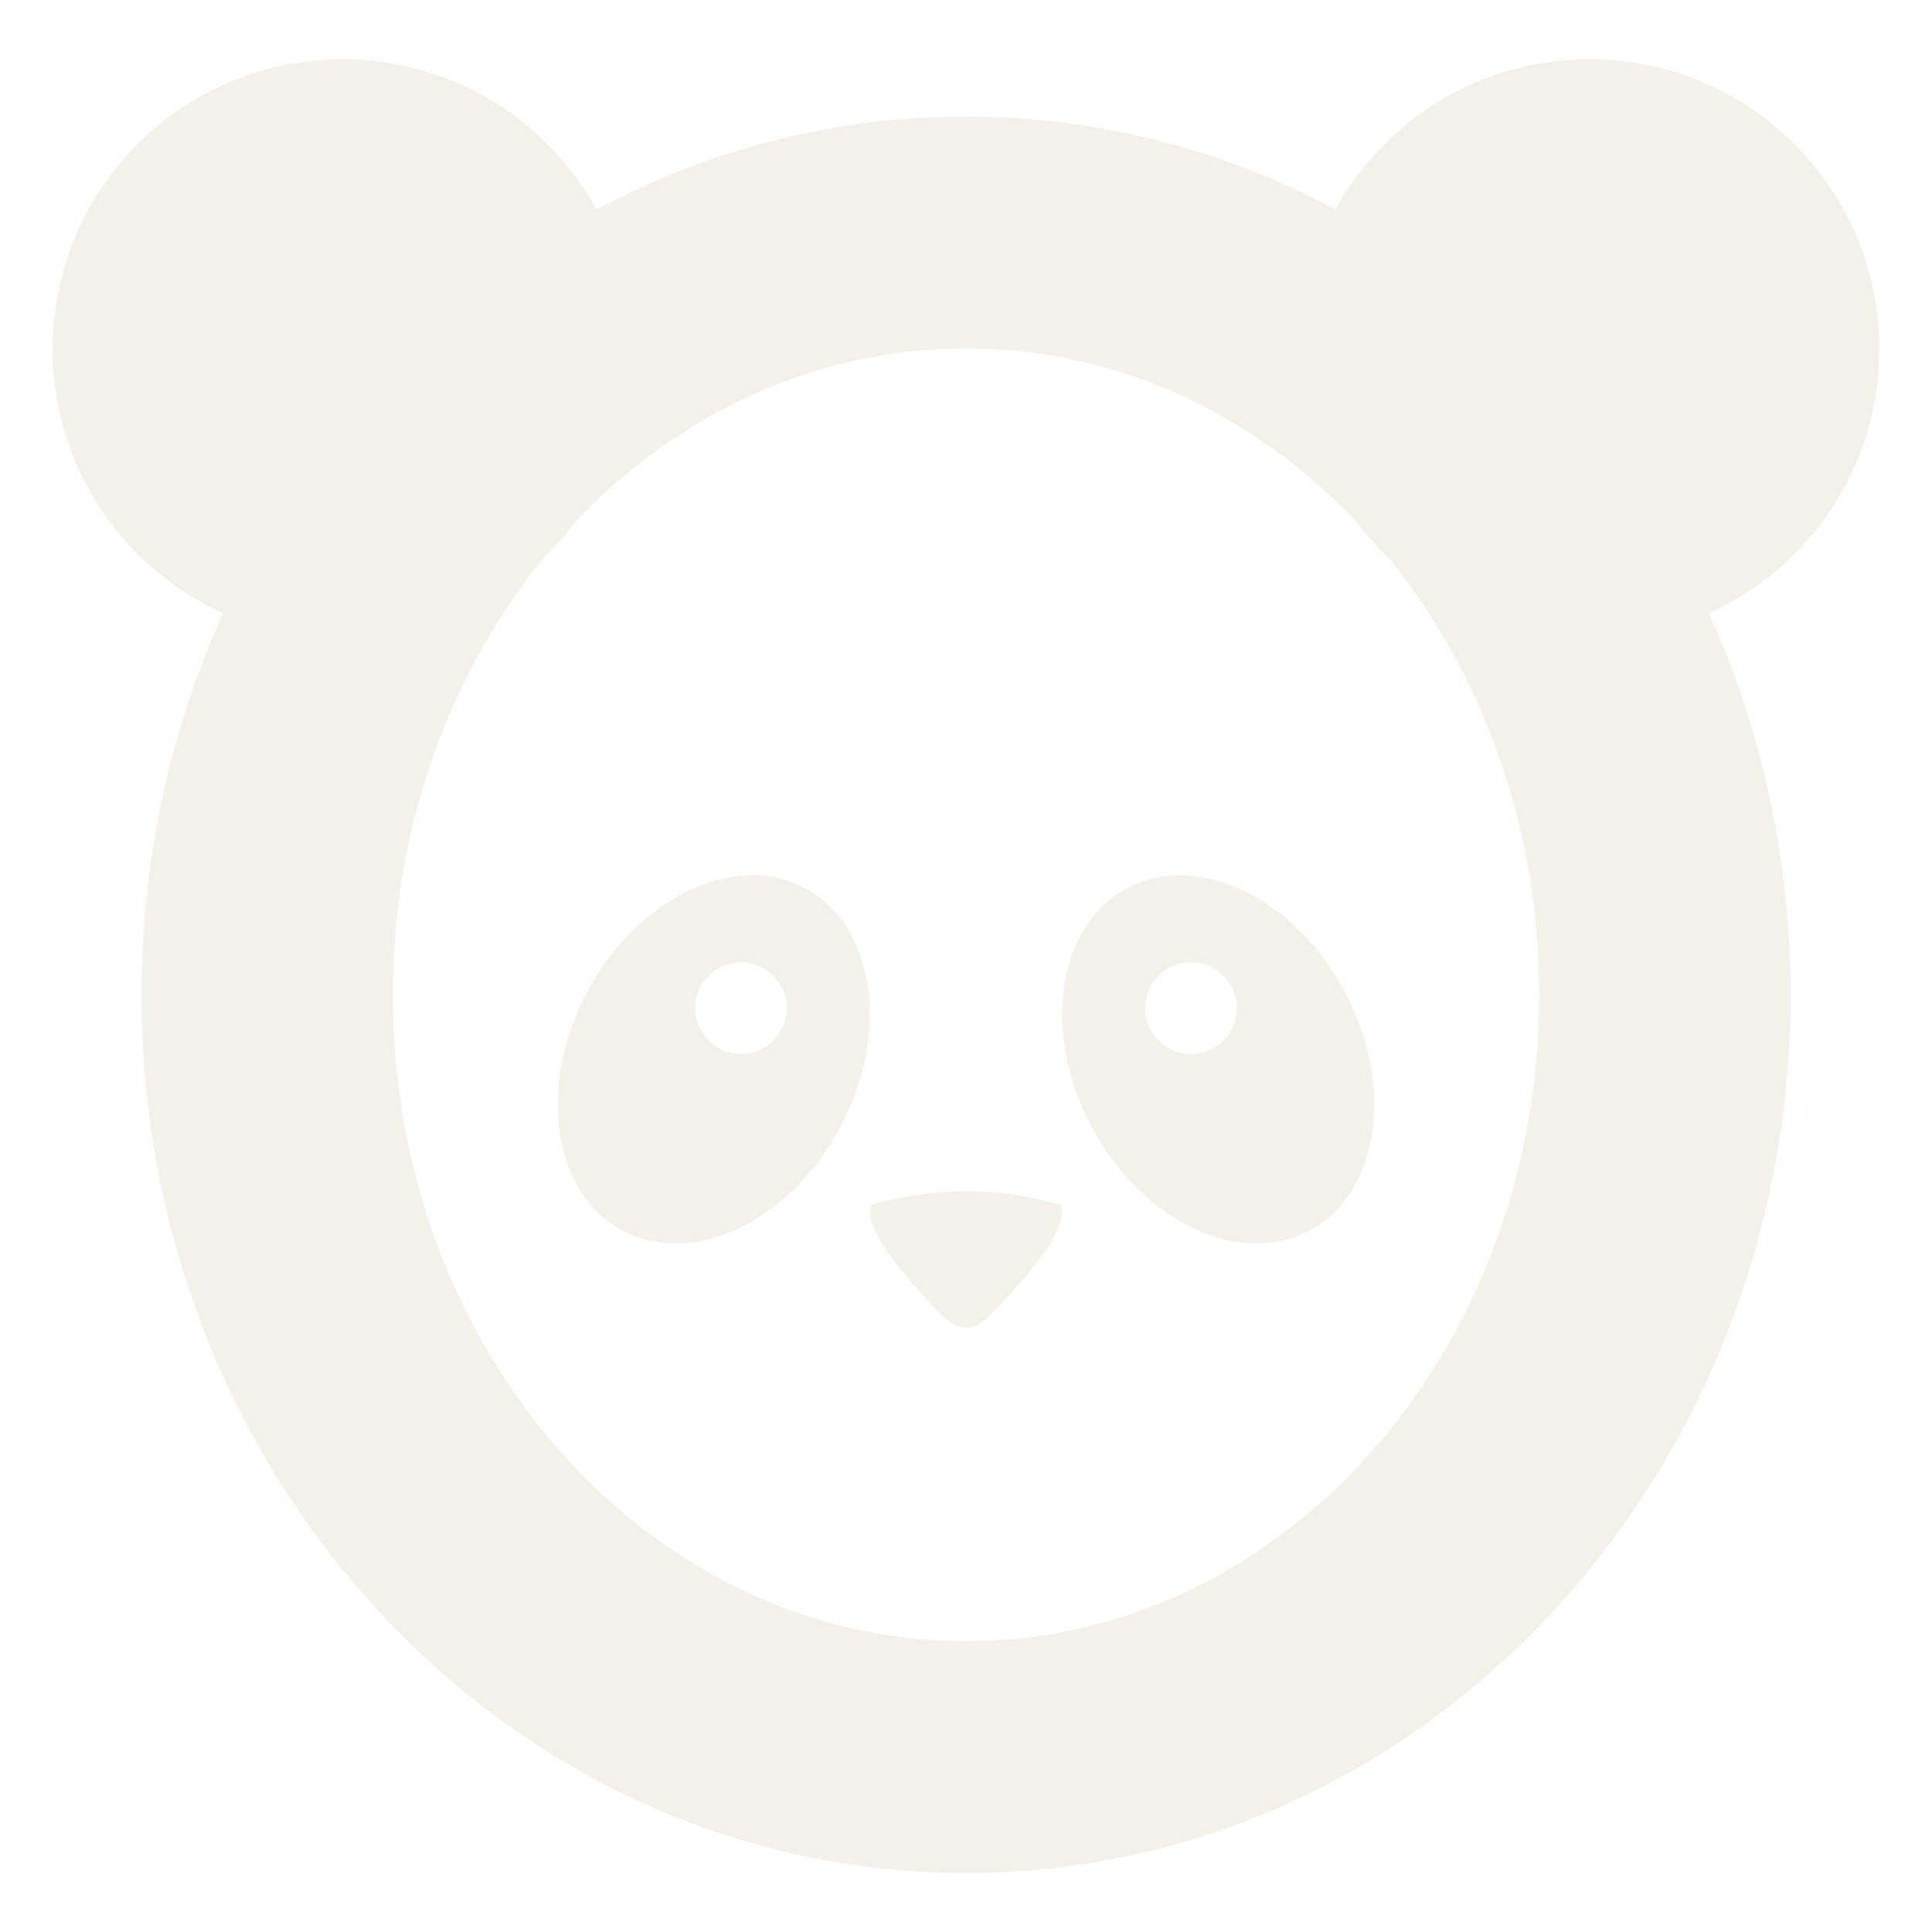
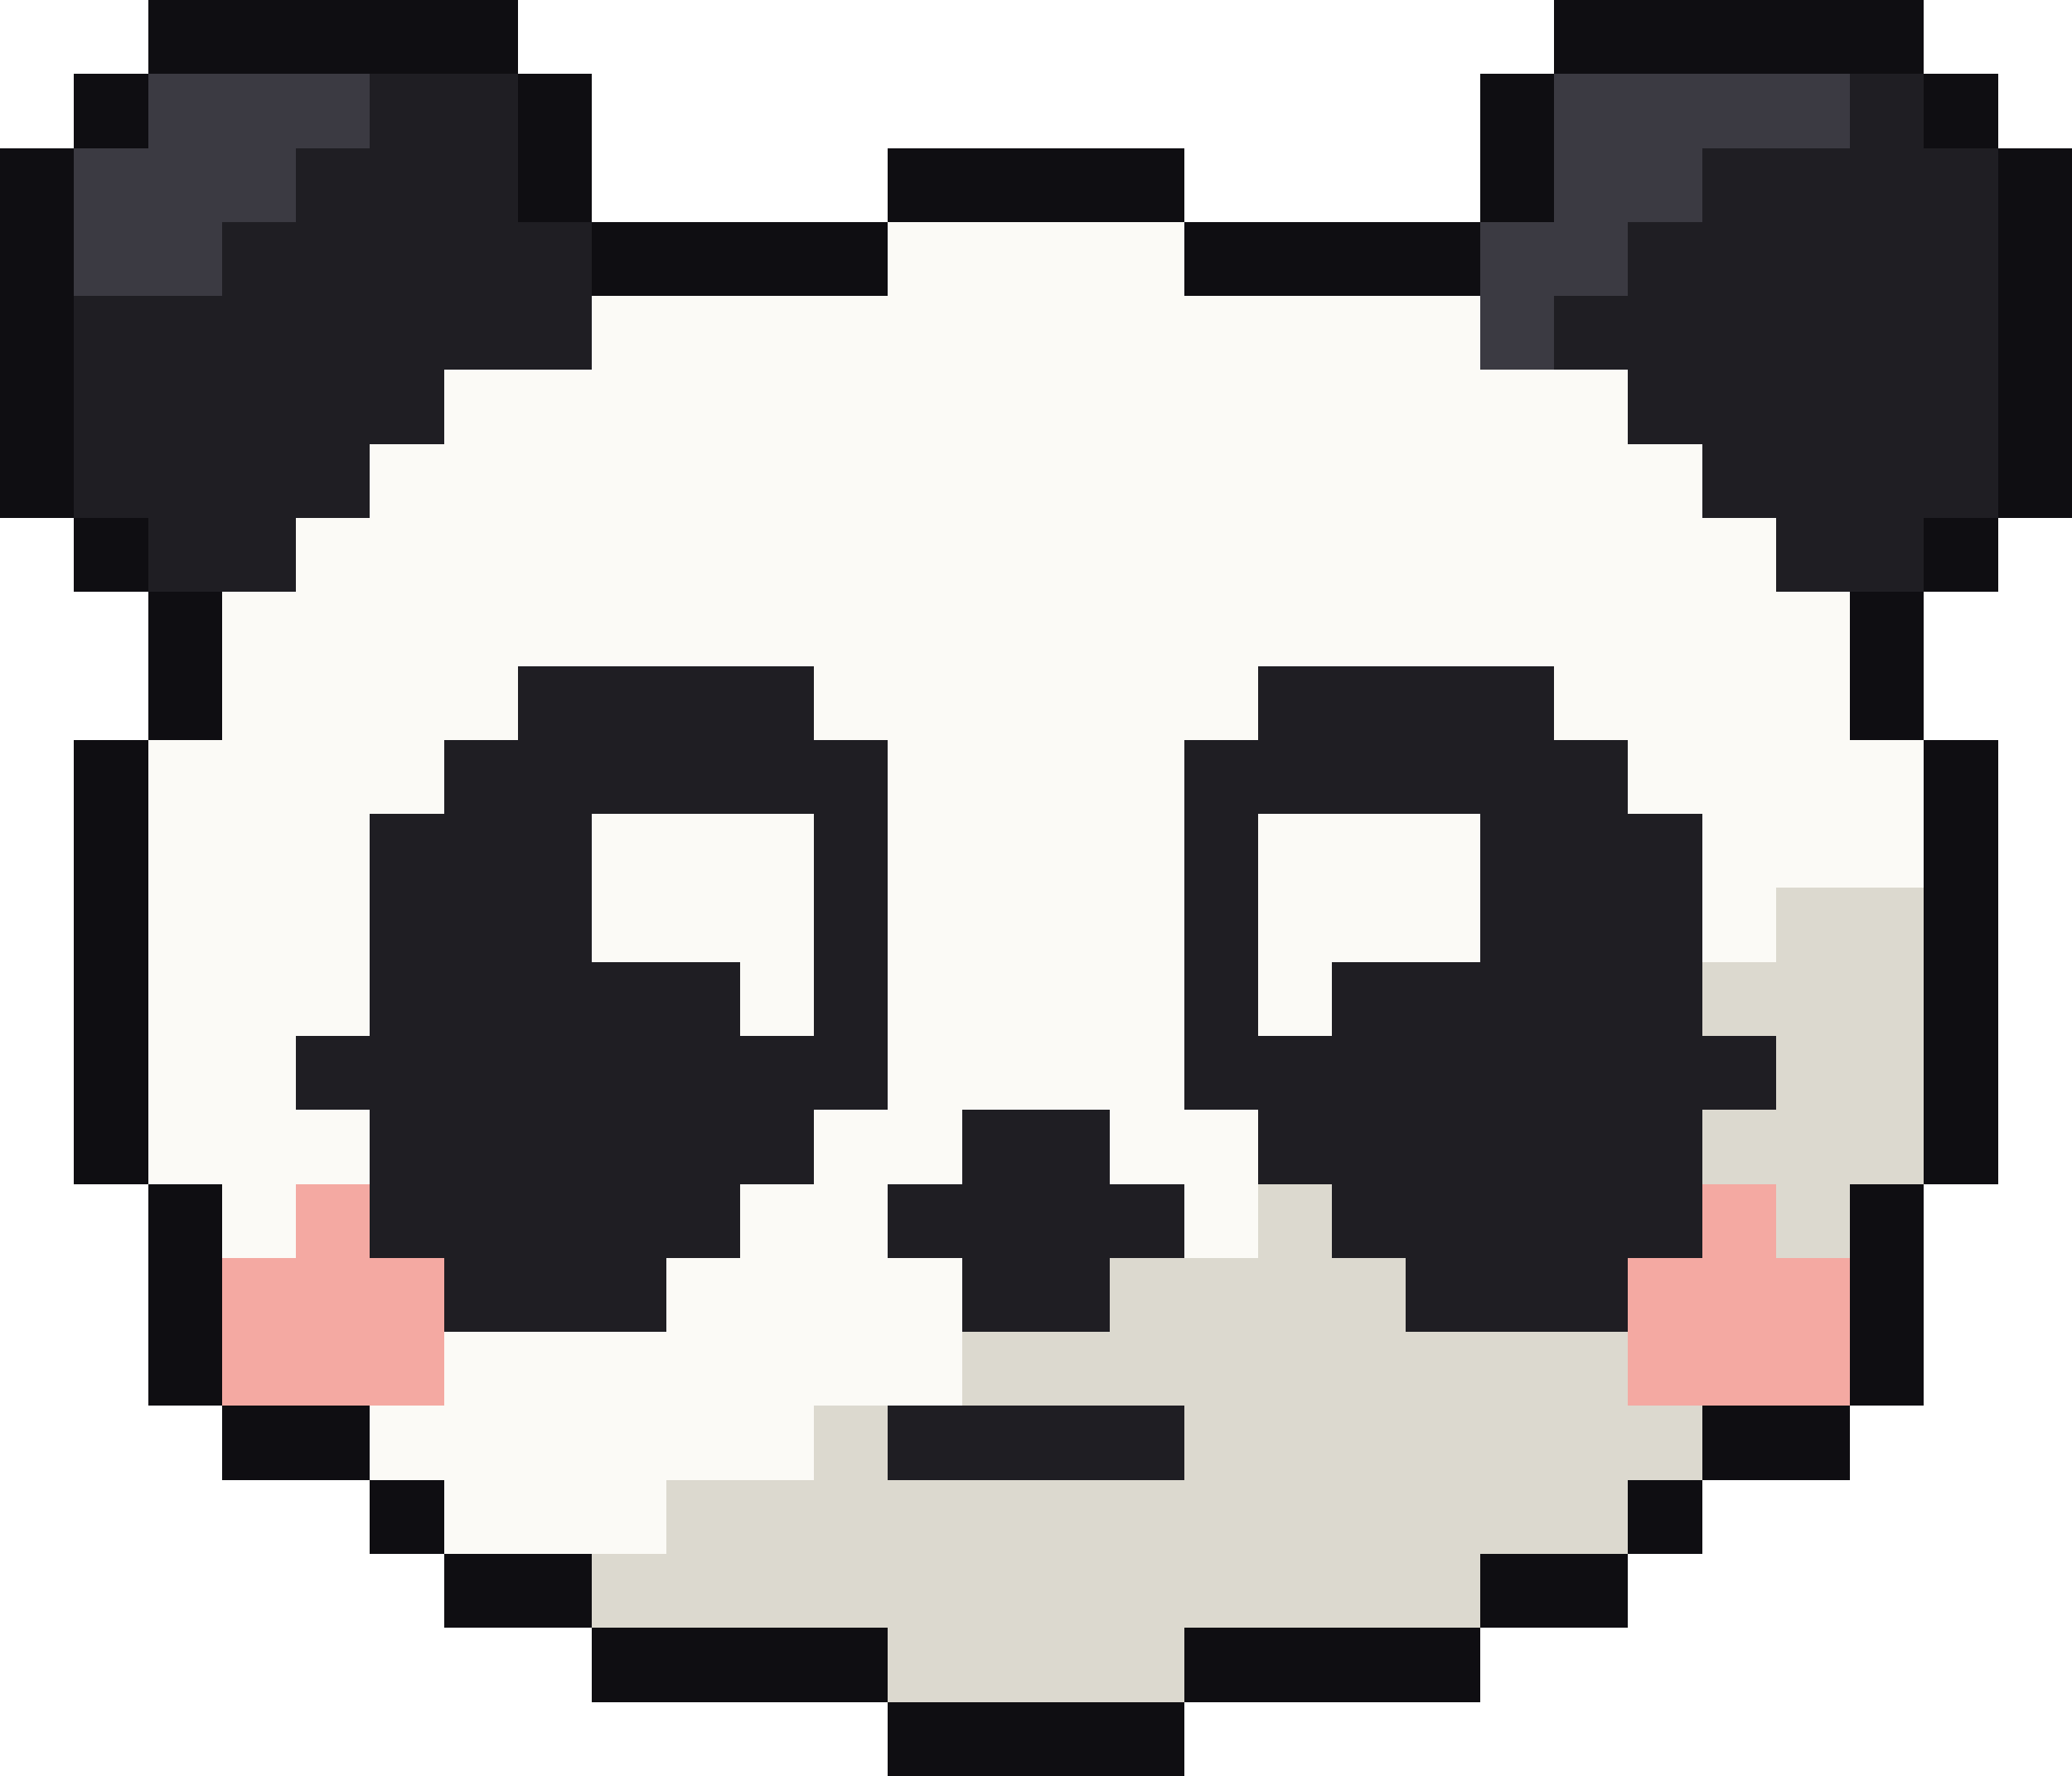
- <svg xmlns="http://www.w3.org/2000/svg" viewBox="-396 -407.8 792 792" role="img" aria-label="PandaOS">
-   <g fill="#F4F1EA">
-     <circle cx="-255.6" cy="-264.7" r="118.8" />
-     <circle cx="255.6" cy="-264.7" r="118.8" />
-     <path d="M-338 0a338 360 0 1 1 676 0a338 360 0 1 1 -676 0ZM-235 0a235 265 0 1 0 470 0a235 265 0 1 0 -470 0Z" />
-     <g transform="translate(-103.4 26.5) rotate(28)">
-       <path d="M0 -79.5a58.8 79.5 0 1 1 0 159a58.8 79.5 0 1 1 0 -159ZM-18.8 -23.8a18.8 18.8 0 1 0 37.6 0a18.8 18.8 0 1 0 -37.6 0Z" fill-rule="evenodd" />
-     </g>
-     <g transform="scale(-1 1)">
-       <g transform="translate(-103.4 26.5) rotate(28)">
-         <path d="M0 -79.5a58.8 79.5 0 1 1 0 159a58.8 79.5 0 1 1 0 -159ZM-18.8 -23.8a18.8 18.8 0 1 0 37.6 0a18.8 18.8 0 1 0 -37.6 0Z" fill-rule="evenodd" />
-       </g>
-     </g>
-     <path d="M-38.8 86.1Q0 75 38.8 86.1Q43.4 97.2 9.3 131.9Q0 141 -9.3 131.9Q-43.4 97.2 -38.8 86.1Z" />
-   </g>
+ <svg xmlns="http://www.w3.org/2000/svg" width="28" height="24" viewBox="0 0 28 24" shape-rendering="crispEdges">
+   <rect x="2" y="0" width="5" height="1" fill="#0f0e12" />
+   <rect x="21" y="0" width="5" height="1" fill="#0f0e12" />
+   <rect x="1" y="1" width="1" height="1" fill="#0f0e12" />
+   <rect x="2" y="1" width="3" height="1" fill="#3b3a42" />
+   <rect x="5" y="1" width="2" height="1" fill="#1f1e23" />
+   <rect x="7" y="1" width="1" height="1" fill="#0f0e12" />
+   <rect x="20" y="1" width="1" height="1" fill="#0f0e12" />
+   <rect x="21" y="1" width="4" height="1" fill="#3b3a42" />
+   <rect x="25" y="1" width="1" height="1" fill="#1f1e23" />
+   <rect x="26" y="1" width="1" height="1" fill="#0f0e12" />
+   <rect x="0" y="2" width="1" height="1" fill="#0f0e12" />
+   <rect x="1" y="2" width="3" height="1" fill="#3b3a42" />
+   <rect x="4" y="2" width="3" height="1" fill="#1f1e23" />
+   <rect x="7" y="2" width="1" height="1" fill="#0f0e12" />
+   <rect x="12" y="2" width="4" height="1" fill="#0f0e12" />
+   <rect x="20" y="2" width="1" height="1" fill="#0f0e12" />
+   <rect x="21" y="2" width="2" height="1" fill="#3b3a42" />
+   <rect x="23" y="2" width="4" height="1" fill="#1f1e23" />
+   <rect x="27" y="2" width="1" height="1" fill="#0f0e12" />
+   <rect x="0" y="3" width="1" height="1" fill="#0f0e12" />
+   <rect x="1" y="3" width="2" height="1" fill="#3b3a42" />
+   <rect x="3" y="3" width="5" height="1" fill="#1f1e23" />
+   <rect x="8" y="3" width="4" height="1" fill="#0f0e12" />
+   <rect x="12" y="3" width="4" height="1" fill="#fbfaf6" />
+   <rect x="16" y="3" width="4" height="1" fill="#0f0e12" />
+   <rect x="20" y="3" width="2" height="1" fill="#3b3a42" />
+   <rect x="22" y="3" width="5" height="1" fill="#1f1e23" />
+   <rect x="27" y="3" width="1" height="1" fill="#0f0e12" />
+   <rect x="0" y="4" width="1" height="1" fill="#0f0e12" />
+   <rect x="1" y="4" width="7" height="1" fill="#1f1e23" />
+   <rect x="8" y="4" width="12" height="1" fill="#fbfaf6" />
+   <rect x="20" y="4" width="1" height="1" fill="#3b3a42" />
+   <rect x="21" y="4" width="6" height="1" fill="#1f1e23" />
+   <rect x="27" y="4" width="1" height="1" fill="#0f0e12" />
+   <rect x="0" y="5" width="1" height="1" fill="#0f0e12" />
+   <rect x="1" y="5" width="5" height="1" fill="#1f1e23" />
+   <rect x="6" y="5" width="16" height="1" fill="#fbfaf6" />
+   <rect x="22" y="5" width="5" height="1" fill="#1f1e23" />
+   <rect x="27" y="5" width="1" height="1" fill="#0f0e12" />
+   <rect x="0" y="6" width="1" height="1" fill="#0f0e12" />
+   <rect x="1" y="6" width="4" height="1" fill="#1f1e23" />
+   <rect x="5" y="6" width="18" height="1" fill="#fbfaf6" />
+   <rect x="23" y="6" width="4" height="1" fill="#1f1e23" />
+   <rect x="27" y="6" width="1" height="1" fill="#0f0e12" />
+   <rect x="1" y="7" width="1" height="1" fill="#0f0e12" />
+   <rect x="2" y="7" width="2" height="1" fill="#1f1e23" />
+   <rect x="4" y="7" width="20" height="1" fill="#fbfaf6" />
+   <rect x="24" y="7" width="2" height="1" fill="#1f1e23" />
+   <rect x="26" y="7" width="1" height="1" fill="#0f0e12" />
+   <rect x="2" y="8" width="1" height="1" fill="#0f0e12" />
+   <rect x="3" y="8" width="22" height="1" fill="#fbfaf6" />
+   <rect x="25" y="8" width="1" height="1" fill="#0f0e12" />
+   <rect x="2" y="9" width="1" height="1" fill="#0f0e12" />
+   <rect x="3" y="9" width="4" height="1" fill="#fbfaf6" />
+   <rect x="7" y="9" width="4" height="1" fill="#1f1e23" />
+   <rect x="11" y="9" width="6" height="1" fill="#fbfaf6" />
+   <rect x="17" y="9" width="4" height="1" fill="#1f1e23" />
+   <rect x="21" y="9" width="4" height="1" fill="#fbfaf6" />
+   <rect x="25" y="9" width="1" height="1" fill="#0f0e12" />
+   <rect x="1" y="10" width="1" height="1" fill="#0f0e12" />
+   <rect x="2" y="10" width="4" height="1" fill="#fbfaf6" />
+   <rect x="6" y="10" width="6" height="1" fill="#1f1e23" />
+   <rect x="12" y="10" width="4" height="1" fill="#fbfaf6" />
+   <rect x="16" y="10" width="6" height="1" fill="#1f1e23" />
+   <rect x="22" y="10" width="4" height="1" fill="#fbfaf6" />
+   <rect x="26" y="10" width="1" height="1" fill="#0f0e12" />
+   <rect x="1" y="11" width="1" height="1" fill="#0f0e12" />
+   <rect x="2" y="11" width="3" height="1" fill="#fbfaf6" />
+   <rect x="5" y="11" width="3" height="1" fill="#1f1e23" />
+   <rect x="8" y="11" width="3" height="1" fill="#fbfaf6" />
+   <rect x="11" y="11" width="1" height="1" fill="#1f1e23" />
+   <rect x="12" y="11" width="4" height="1" fill="#fbfaf6" />
+   <rect x="16" y="11" width="1" height="1" fill="#1f1e23" />
+   <rect x="17" y="11" width="3" height="1" fill="#fbfaf6" />
+   <rect x="20" y="11" width="3" height="1" fill="#1f1e23" />
+   <rect x="23" y="11" width="3" height="1" fill="#fbfaf6" />
+   <rect x="26" y="11" width="1" height="1" fill="#0f0e12" />
+   <rect x="1" y="12" width="1" height="1" fill="#0f0e12" />
+   <rect x="2" y="12" width="3" height="1" fill="#fbfaf6" />
+   <rect x="5" y="12" width="3" height="1" fill="#1f1e23" />
+   <rect x="8" y="12" width="3" height="1" fill="#fbfaf6" />
+   <rect x="11" y="12" width="1" height="1" fill="#1f1e23" />
+   <rect x="12" y="12" width="4" height="1" fill="#fbfaf6" />
+   <rect x="16" y="12" width="1" height="1" fill="#1f1e23" />
+   <rect x="17" y="12" width="3" height="1" fill="#fbfaf6" />
+   <rect x="20" y="12" width="3" height="1" fill="#1f1e23" />
+   <rect x="23" y="12" width="1" height="1" fill="#fbfaf6" />
+   <rect x="24" y="12" width="2" height="1" fill="#dcd9cf" />
+   <rect x="26" y="12" width="1" height="1" fill="#0f0e12" />
+   <rect x="1" y="13" width="1" height="1" fill="#0f0e12" />
+   <rect x="2" y="13" width="3" height="1" fill="#fbfaf6" />
+   <rect x="5" y="13" width="5" height="1" fill="#1f1e23" />
+   <rect x="10" y="13" width="1" height="1" fill="#fbfaf6" />
+   <rect x="11" y="13" width="1" height="1" fill="#1f1e23" />
+   <rect x="12" y="13" width="4" height="1" fill="#fbfaf6" />
+   <rect x="16" y="13" width="1" height="1" fill="#1f1e23" />
+   <rect x="17" y="13" width="1" height="1" fill="#fbfaf6" />
+   <rect x="18" y="13" width="5" height="1" fill="#1f1e23" />
+   <rect x="23" y="13" width="3" height="1" fill="#dcd9cf" />
+   <rect x="26" y="13" width="1" height="1" fill="#0f0e12" />
+   <rect x="1" y="14" width="1" height="1" fill="#0f0e12" />
+   <rect x="2" y="14" width="2" height="1" fill="#fbfaf6" />
+   <rect x="4" y="14" width="8" height="1" fill="#1f1e23" />
+   <rect x="12" y="14" width="4" height="1" fill="#fbfaf6" />
+   <rect x="16" y="14" width="8" height="1" fill="#1f1e23" />
+   <rect x="24" y="14" width="2" height="1" fill="#dcd9cf" />
+   <rect x="26" y="14" width="1" height="1" fill="#0f0e12" />
+   <rect x="1" y="15" width="1" height="1" fill="#0f0e12" />
+   <rect x="2" y="15" width="3" height="1" fill="#fbfaf6" />
+   <rect x="5" y="15" width="6" height="1" fill="#1f1e23" />
+   <rect x="11" y="15" width="2" height="1" fill="#fbfaf6" />
+   <rect x="13" y="15" width="2" height="1" fill="#1f1e23" />
+   <rect x="15" y="15" width="2" height="1" fill="#fbfaf6" />
+   <rect x="17" y="15" width="6" height="1" fill="#1f1e23" />
+   <rect x="23" y="15" width="3" height="1" fill="#dcd9cf" />
+   <rect x="26" y="15" width="1" height="1" fill="#0f0e12" />
+   <rect x="2" y="16" width="1" height="1" fill="#0f0e12" />
+   <rect x="3" y="16" width="1" height="1" fill="#fbfaf6" />
+   <rect x="4" y="16" width="1" height="1" fill="#f4a9a2" />
+   <rect x="5" y="16" width="5" height="1" fill="#1f1e23" />
+   <rect x="10" y="16" width="2" height="1" fill="#fbfaf6" />
+   <rect x="12" y="16" width="4" height="1" fill="#1f1e23" />
+   <rect x="16" y="16" width="1" height="1" fill="#fbfaf6" />
+   <rect x="17" y="16" width="1" height="1" fill="#dcd9cf" />
+   <rect x="18" y="16" width="5" height="1" fill="#1f1e23" />
+   <rect x="23" y="16" width="1" height="1" fill="#f4a9a2" />
+   <rect x="24" y="16" width="1" height="1" fill="#dcd9cf" />
+   <rect x="25" y="16" width="1" height="1" fill="#0f0e12" />
+   <rect x="2" y="17" width="1" height="1" fill="#0f0e12" />
+   <rect x="3" y="17" width="3" height="1" fill="#f4a9a2" />
+   <rect x="6" y="17" width="3" height="1" fill="#1f1e23" />
+   <rect x="9" y="17" width="4" height="1" fill="#fbfaf6" />
+   <rect x="13" y="17" width="2" height="1" fill="#1f1e23" />
+   <rect x="15" y="17" width="4" height="1" fill="#dcd9cf" />
+   <rect x="19" y="17" width="3" height="1" fill="#1f1e23" />
+   <rect x="22" y="17" width="3" height="1" fill="#f4a9a2" />
+   <rect x="25" y="17" width="1" height="1" fill="#0f0e12" />
+   <rect x="2" y="18" width="1" height="1" fill="#0f0e12" />
+   <rect x="3" y="18" width="3" height="1" fill="#f4a9a2" />
+   <rect x="6" y="18" width="7" height="1" fill="#fbfaf6" />
+   <rect x="13" y="18" width="9" height="1" fill="#dcd9cf" />
+   <rect x="22" y="18" width="3" height="1" fill="#f4a9a2" />
+   <rect x="25" y="18" width="1" height="1" fill="#0f0e12" />
+   <rect x="3" y="19" width="2" height="1" fill="#0f0e12" />
+   <rect x="5" y="19" width="6" height="1" fill="#fbfaf6" />
+   <rect x="11" y="19" width="1" height="1" fill="#dcd9cf" />
+   <rect x="12" y="19" width="4" height="1" fill="#1f1e23" />
+   <rect x="16" y="19" width="7" height="1" fill="#dcd9cf" />
+   <rect x="23" y="19" width="2" height="1" fill="#0f0e12" />
+   <rect x="5" y="20" width="1" height="1" fill="#0f0e12" />
+   <rect x="6" y="20" width="3" height="1" fill="#fbfaf6" />
+   <rect x="9" y="20" width="13" height="1" fill="#dcd9cf" />
+   <rect x="22" y="20" width="1" height="1" fill="#0f0e12" />
+   <rect x="6" y="21" width="2" height="1" fill="#0f0e12" />
+   <rect x="8" y="21" width="12" height="1" fill="#dcd9cf" />
+   <rect x="20" y="21" width="2" height="1" fill="#0f0e12" />
+   <rect x="8" y="22" width="4" height="1" fill="#0f0e12" />
+   <rect x="12" y="22" width="4" height="1" fill="#dcd9cf" />
+   <rect x="16" y="22" width="4" height="1" fill="#0f0e12" />
+   <rect x="12" y="23" width="4" height="1" fill="#0f0e12" />
</svg>
